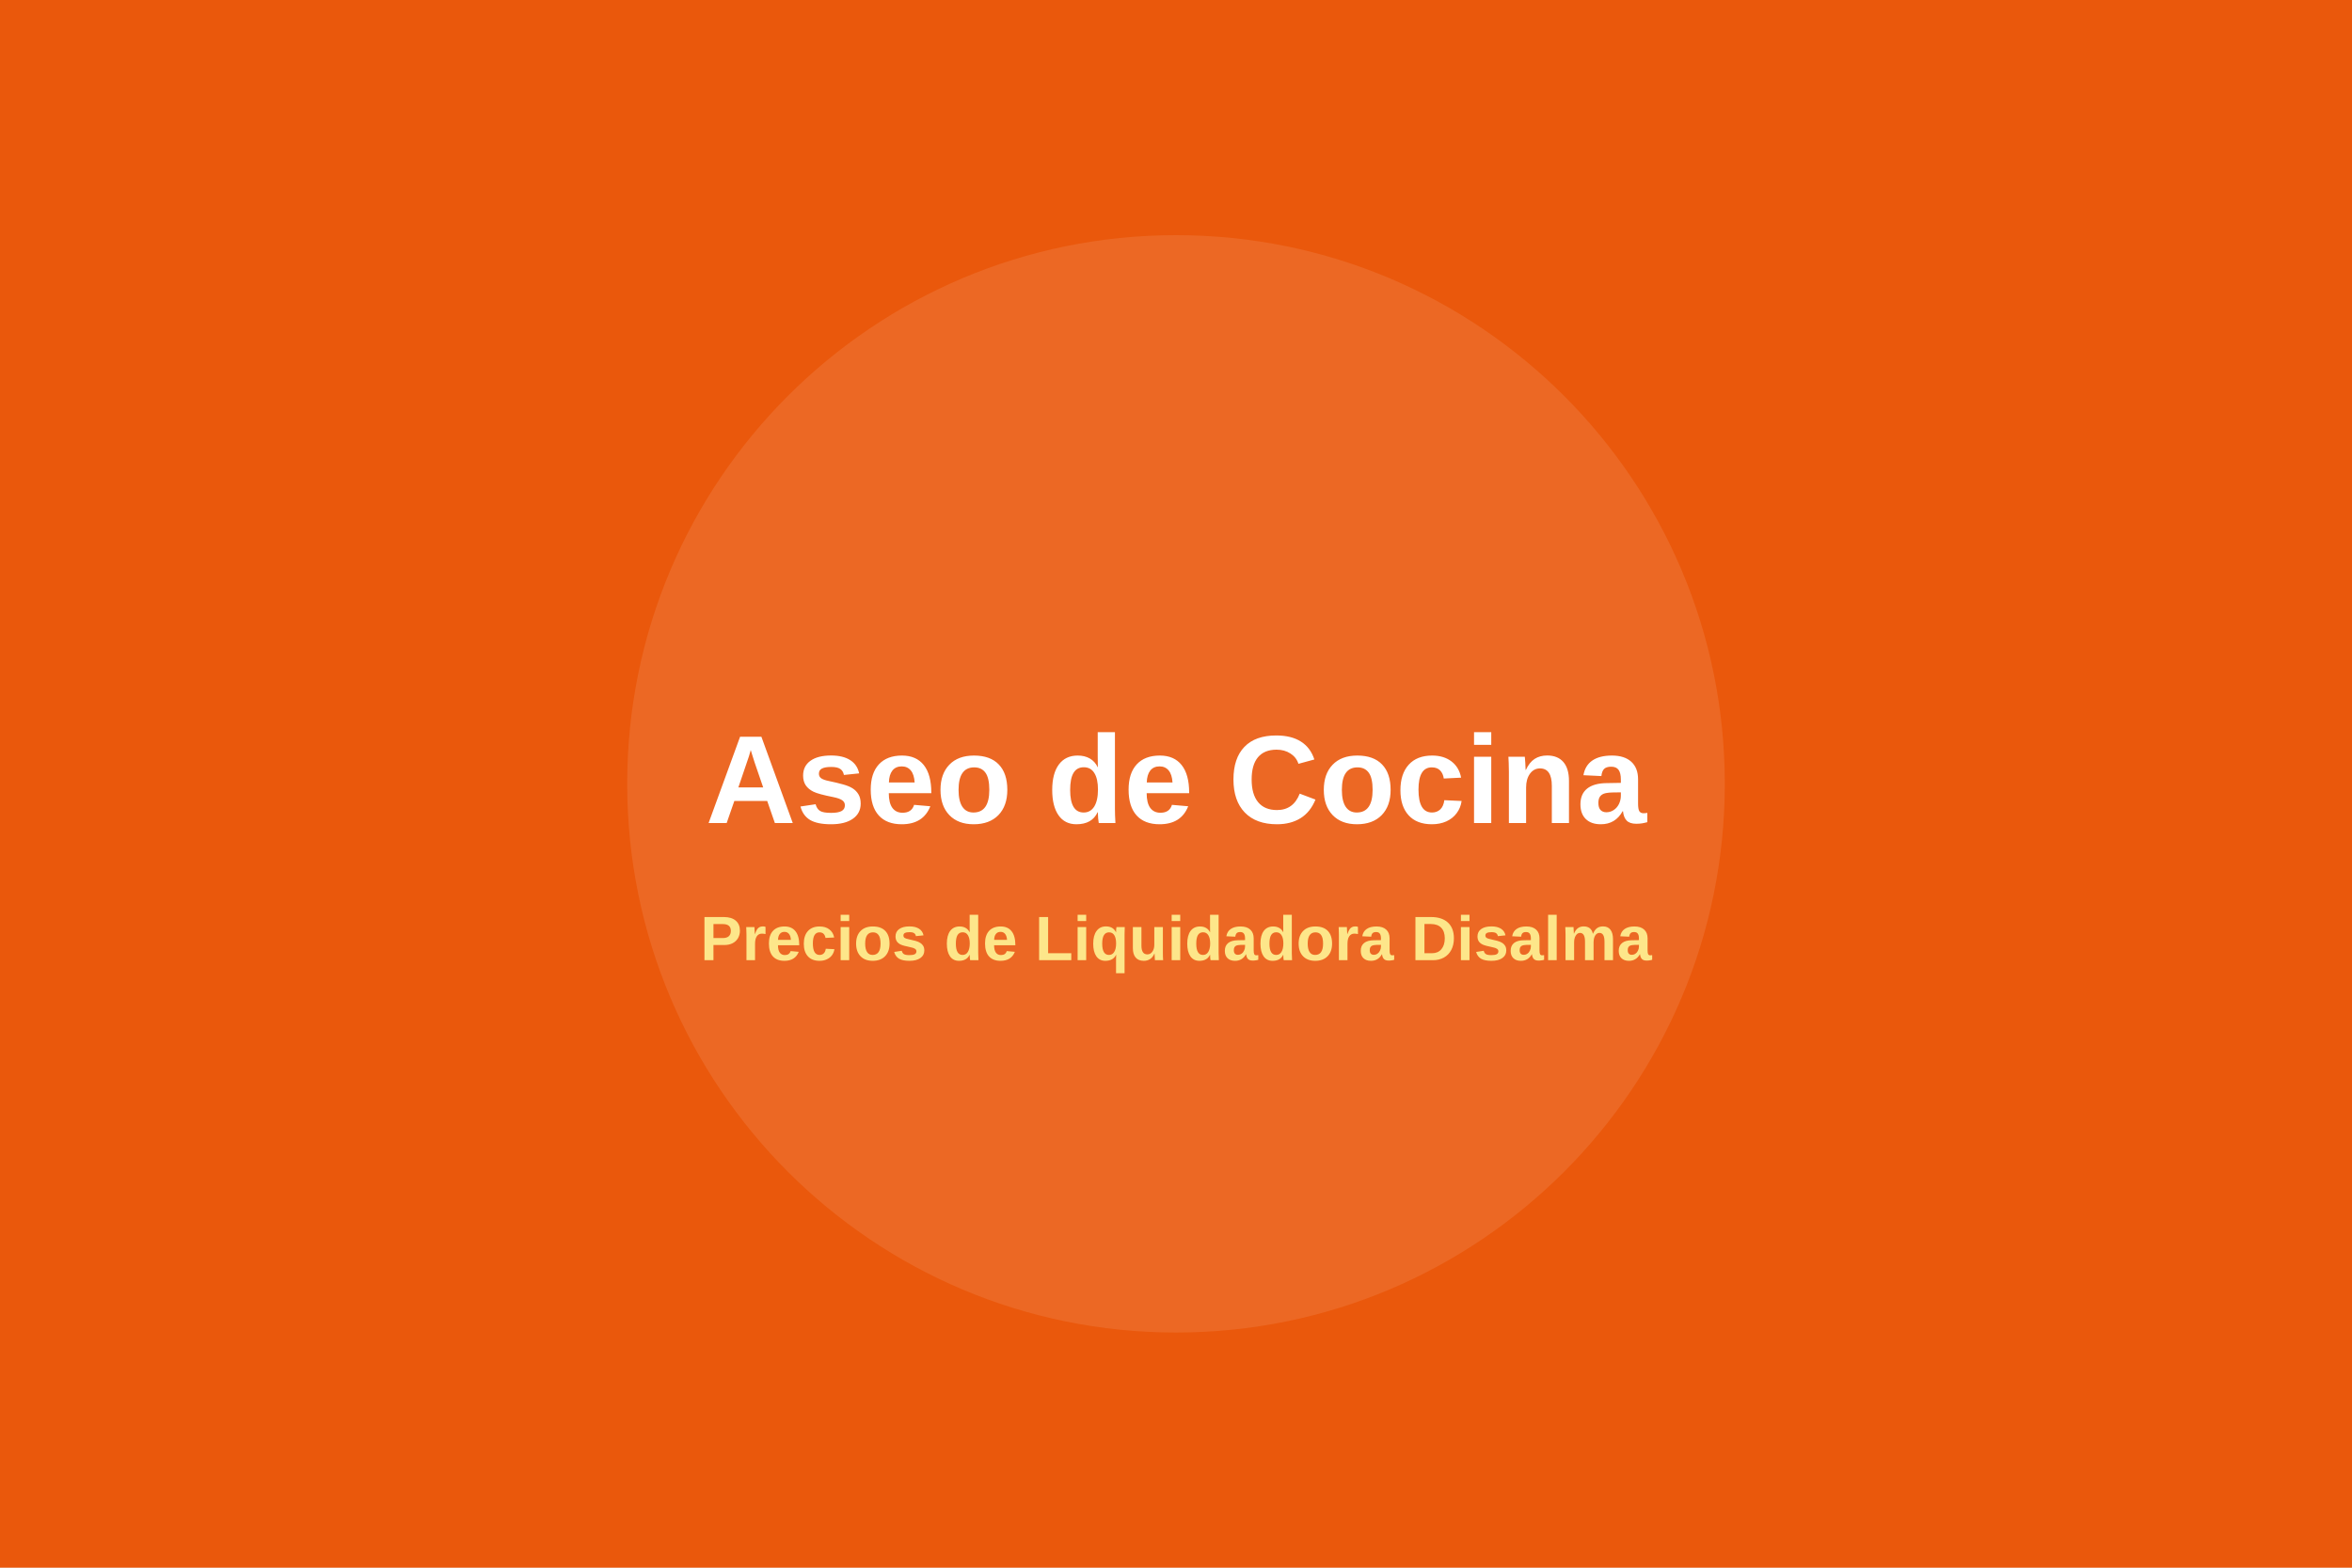
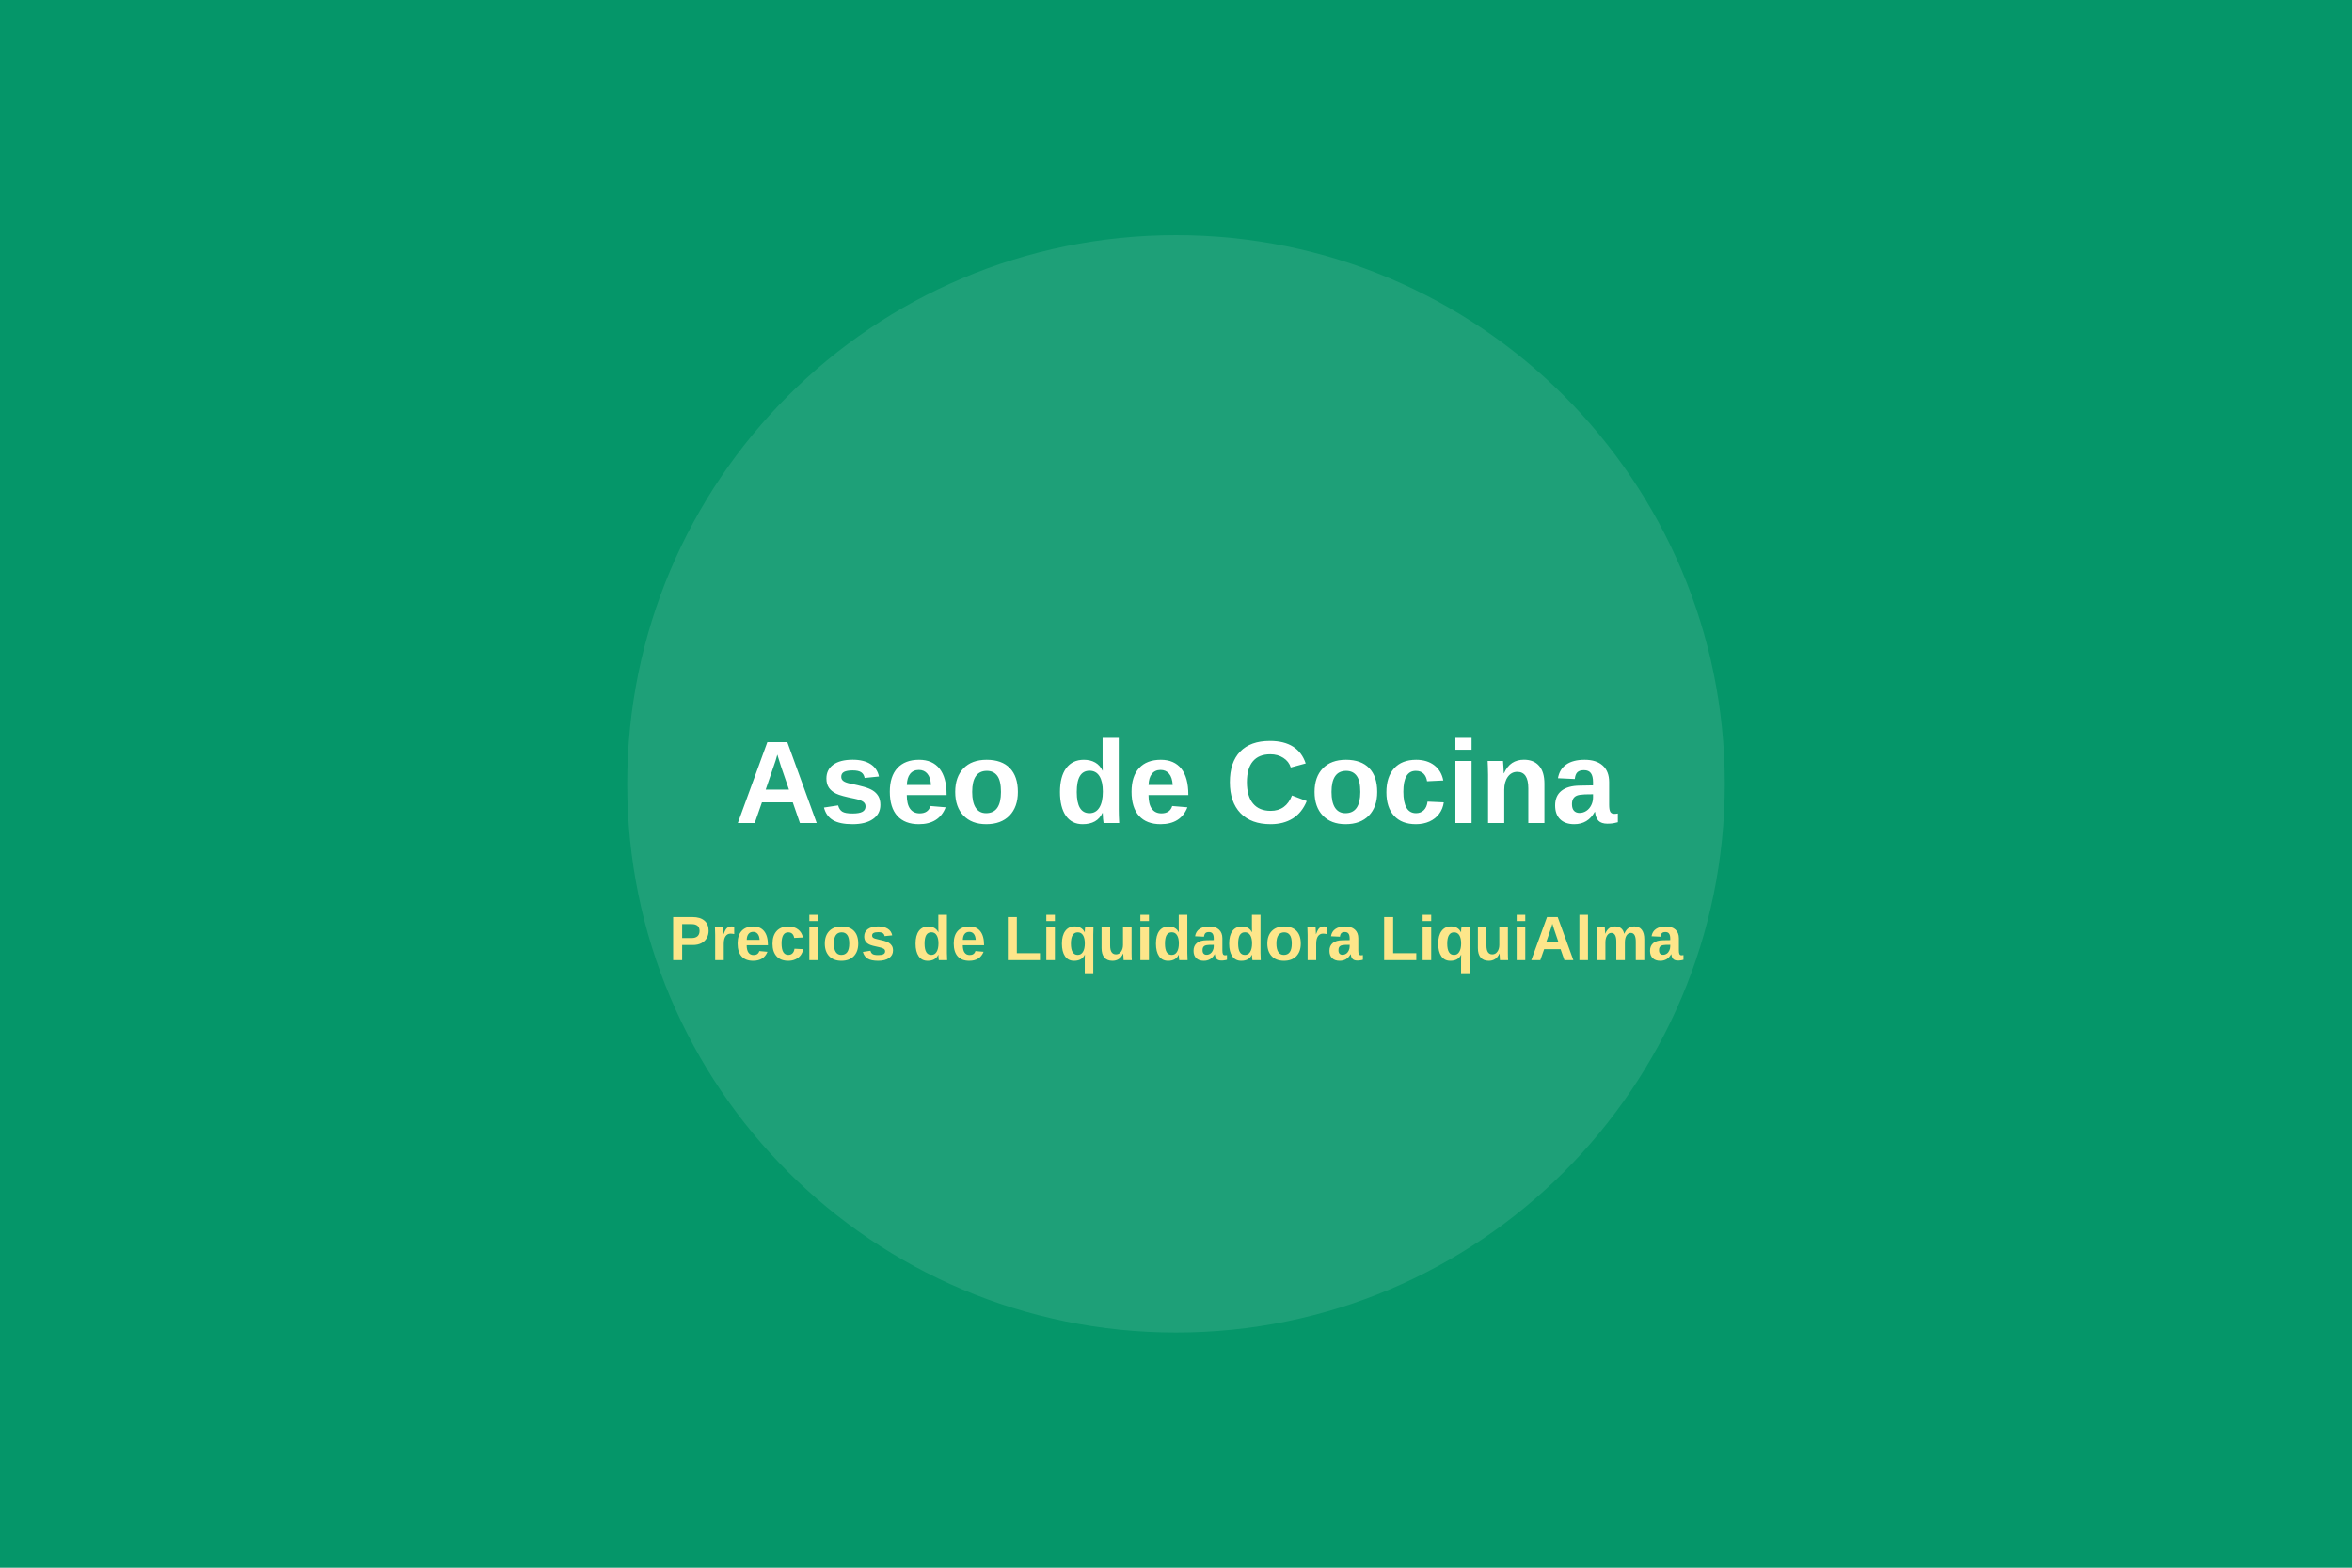
<svg xmlns="http://www.w3.org/2000/svg" viewBox="0 0 600 400" width="100%" height="100%">
-   <rect width="600" height="400" fill="#EA580C" />
+   <rect width="600" height="400" fill="#059669" />
  <circle cx="300" cy="200" r="140" fill="#FFFFFF" fill-opacity="0.1" />
-   <text x="300" y="210" font-family="'Plus Jakarta Sans', Arial, sans-serif" font-size="32" font-weight="900" fill="#FFFFFF" text-anchor="middle">Aseo de Cocina</text>
-   <text x="300" y="245" font-family="'Plus Jakarta Sans', Arial, sans-serif" font-size="16" font-weight="700" fill="#FDE68A" text-anchor="middle">Precios de Liquidadora Disalma</text>
+   <text x="300" y="210" font-family="'Plus Jakarta Sans', Arial, sans-serif" font-size="30" font-weight="900" fill="#FFFFFF" text-anchor="middle">Aseo de Cocina</text>
+   <text x="300" y="245" font-family="'Plus Jakarta Sans', Arial, sans-serif" font-size="16" font-weight="700" fill="#FDE68A" text-anchor="middle">Precios de Liquidadora LiquiAlma</text>
</svg>
